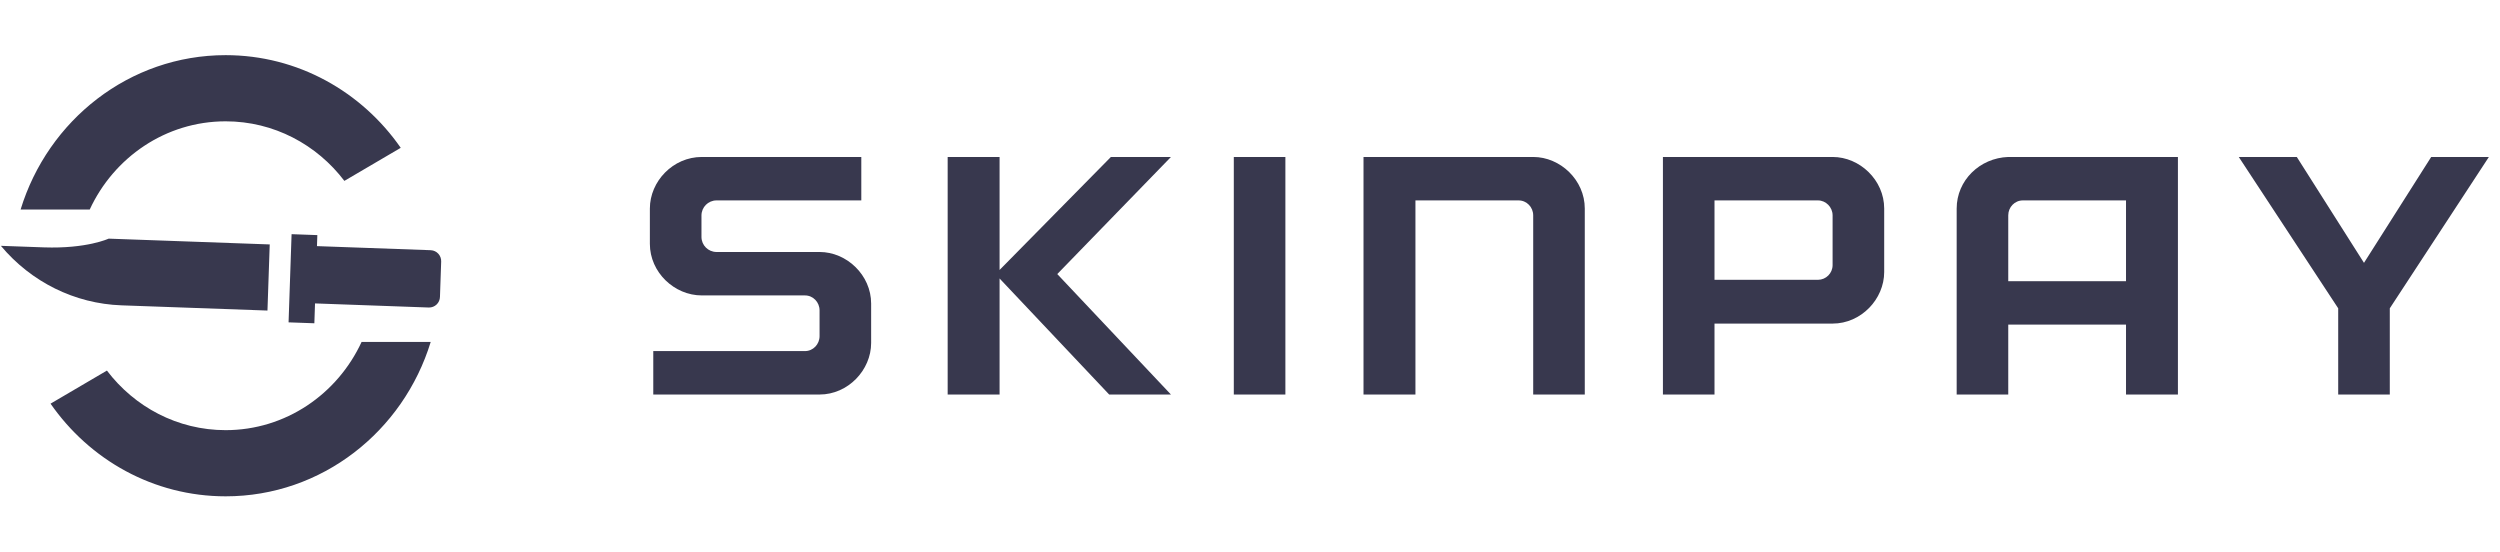
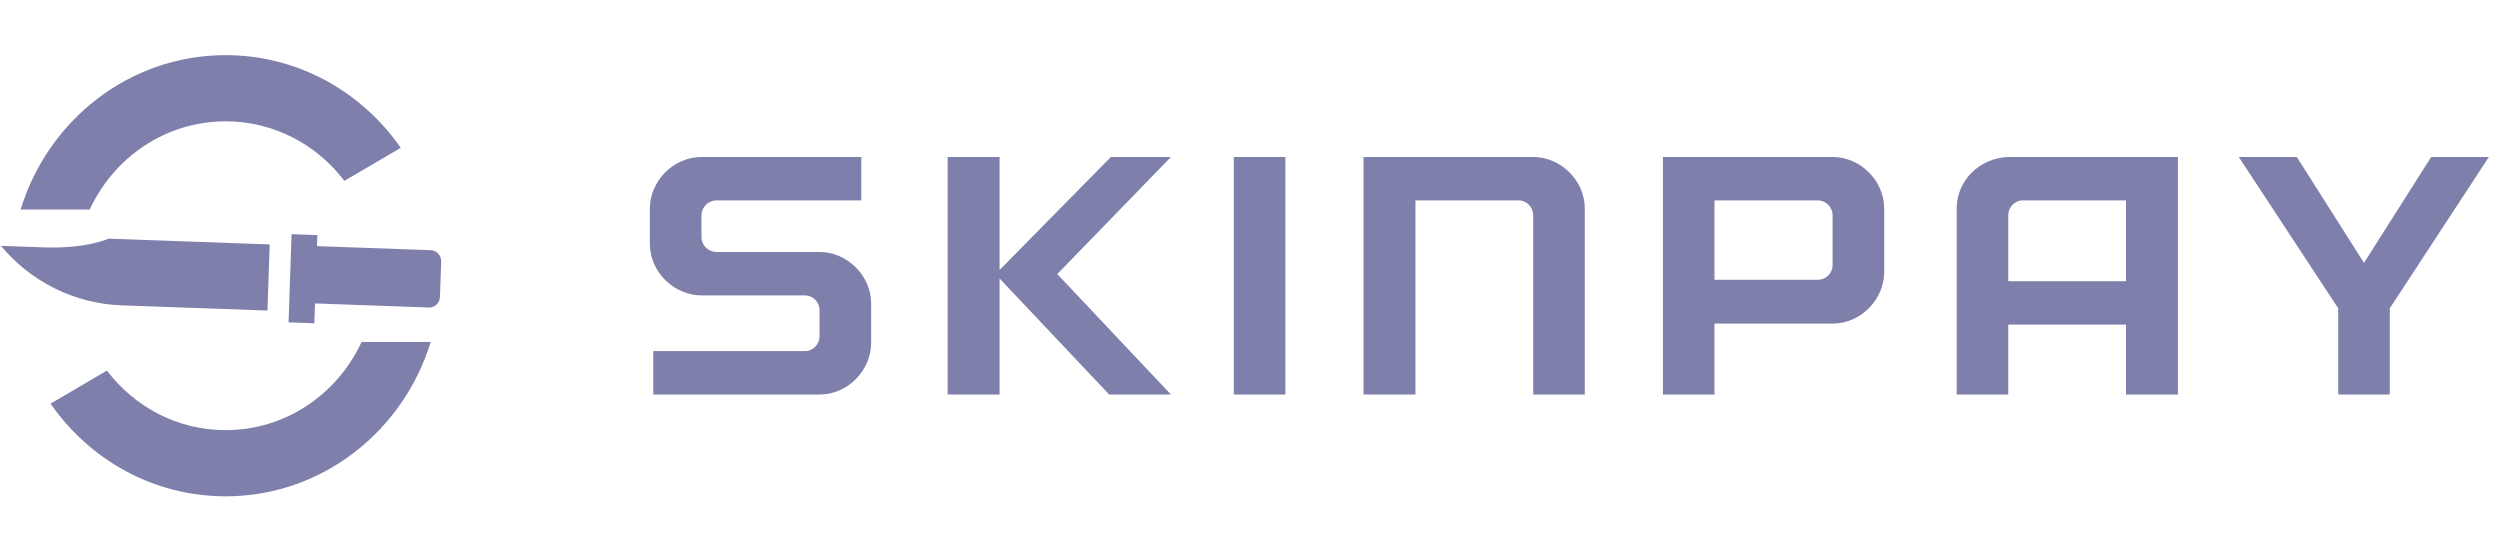
<svg xmlns="http://www.w3.org/2000/svg" width="136" height="30" fill="none">
-   <path d="M38.972 13.708a.82.82 0 01-.812-.813v-1.181a.82.82 0 01.812-.812h7.883V8.539h-8.677c-1.57 0-2.825 1.329-2.825 2.806v1.92c0 1.55 1.33 2.806 2.825 2.806h5.612c.444 0 .794.37.794.812v1.403c0 .443-.35.813-.794.813h-8.252v2.363h9.046c1.551 0 2.806-1.33 2.806-2.806v-2.142c0-1.55-1.329-2.806-2.806-2.806h-5.612zm21.461-5.169l-6.056 6.147V8.54h-2.824v12.923h2.824v-6.314l5.963 6.314h3.36l-6.184-6.554 6.184-6.37h-3.267zm6.686 0v12.923h2.806V8.539H67.12zm7.056 0v12.923H77v-10.56h5.612c.443 0 .794.369.794.812v9.748h2.806V11.345c0-1.551-1.329-2.806-2.806-2.806h-9.23zm16.288 0v12.923h2.806v-3.859h6.424c1.551 0 2.807-1.329 2.807-2.806v-3.452c0-1.551-1.33-2.806-2.807-2.806h-9.23zm9.23 5.889a.8.8 0 01-.793.794h-5.631v-4.32h5.63c.425 0 .794.369.794.812v2.714zm9.556-5.889c-1.551.055-2.806 1.273-2.806 2.806v10.117h2.806v-3.803h6.406v3.803h2.824V8.539h-9.23zm0 3.175c0-.443.35-.812.794-.812h5.612v4.394h-6.406v-3.582zm12.54-3.175l5.409 8.233v4.69h2.807v-4.69l5.39-8.233h-3.138l-3.656 5.76-3.655-5.76h-3.157z" fill="#38384E" />
-   <path fill-rule="evenodd" clip-rule="evenodd" d="M4.88 11.4c1.313-2.838 4.13-4.8 7.395-4.8 2.625 0 4.961 1.268 6.459 3.24L21.8 8.041C19.68 4.99 16.205 3 12.275 3 7.041 3 2.61 6.531 1.12 11.4h3.76zm.937 8.76c1.497 1.972 3.834 3.24 6.458 3.24 3.265 0 6.083-1.962 7.396-4.8h3.76C21.94 23.468 17.51 27 12.275 27c-3.93 0-7.406-1.99-9.525-5.041l3.067-1.8zm11.447-7.37l-1.402-.051-.164 4.797 1.403.05.036-1.08 6.193.223a.591.591 0 00.604-.579L24 14.231a.594.594 0 00-.564-.62l-6.193-.222.02-.6zm-17.216.583l2.337.084c2.336.083 3.525-.475 3.525-.475l8.763.315-.123 3.597-7.948-.284c-2.53-.091-4.906-1.265-6.554-3.237z" fill="#38384E" />
+   <path d="M38.972 13.708a.82.82 0 01-.812-.813v-1.181a.82.82 0 01.812-.812h7.883V8.539h-8.677c-1.57 0-2.825 1.329-2.825 2.806v1.92c0 1.55 1.33 2.806 2.825 2.806h5.612c.444 0 .794.37.794.812v1.403c0 .443-.35.813-.794.813h-8.252v2.363h9.046c1.551 0 2.806-1.33 2.806-2.806v-2.142c0-1.55-1.329-2.806-2.806-2.806h-5.612zm21.461-5.169l-6.056 6.147V8.54h-2.824v12.923h2.824v-6.314l5.963 6.314h3.36l-6.184-6.554 6.184-6.37h-3.267zm6.686 0v12.923h2.806V8.539H67.12zm7.056 0v12.923H77v-10.56h5.612c.443 0 .794.369.794.812v9.748h2.806V11.345c0-1.551-1.329-2.806-2.806-2.806h-9.23zm16.288 0v12.923h2.806v-3.859h6.424c1.551 0 2.807-1.329 2.807-2.806v-3.452c0-1.551-1.33-2.806-2.807-2.806h-9.23zm9.23 5.889a.8.8 0 01-.793.794h-5.631v-4.32h5.63c.425 0 .794.369.794.812v2.714zm9.556-5.889c-1.551.055-2.806 1.273-2.806 2.806v10.117h2.806v-3.803h6.406v3.803h2.824V8.539h-9.23zm0 3.175c0-.443.35-.812.794-.812h5.612v4.394h-6.406v-3.582zm12.54-3.175l5.409 8.233v4.69h2.807v-4.69l5.39-8.233h-3.138l-3.656 5.76-3.655-5.76h-3.157z" fill="#7F7FAC" />
+   <path fill-rule="evenodd" clip-rule="evenodd" d="M4.88 11.4c1.313-2.838 4.13-4.8 7.395-4.8 2.625 0 4.961 1.268 6.459 3.24L21.8 8.041C19.68 4.99 16.205 3 12.275 3 7.041 3 2.61 6.531 1.12 11.4h3.76zm.937 8.76c1.497 1.972 3.834 3.24 6.458 3.24 3.265 0 6.083-1.962 7.396-4.8h3.76C21.94 23.468 17.51 27 12.275 27c-3.93 0-7.406-1.99-9.525-5.041l3.067-1.8zm11.447-7.37l-1.402-.051-.164 4.797 1.403.05.036-1.08 6.193.223a.591.591 0 00.604-.579L24 14.231a.594.594 0 00-.564-.62l-6.193-.222.02-.6zm-17.216.583l2.337.084c2.336.083 3.525-.475 3.525-.475l8.763.315-.123 3.597-7.948-.284c-2.53-.091-4.906-1.265-6.554-3.237z" fill="#7F7FAC" />
</svg>
